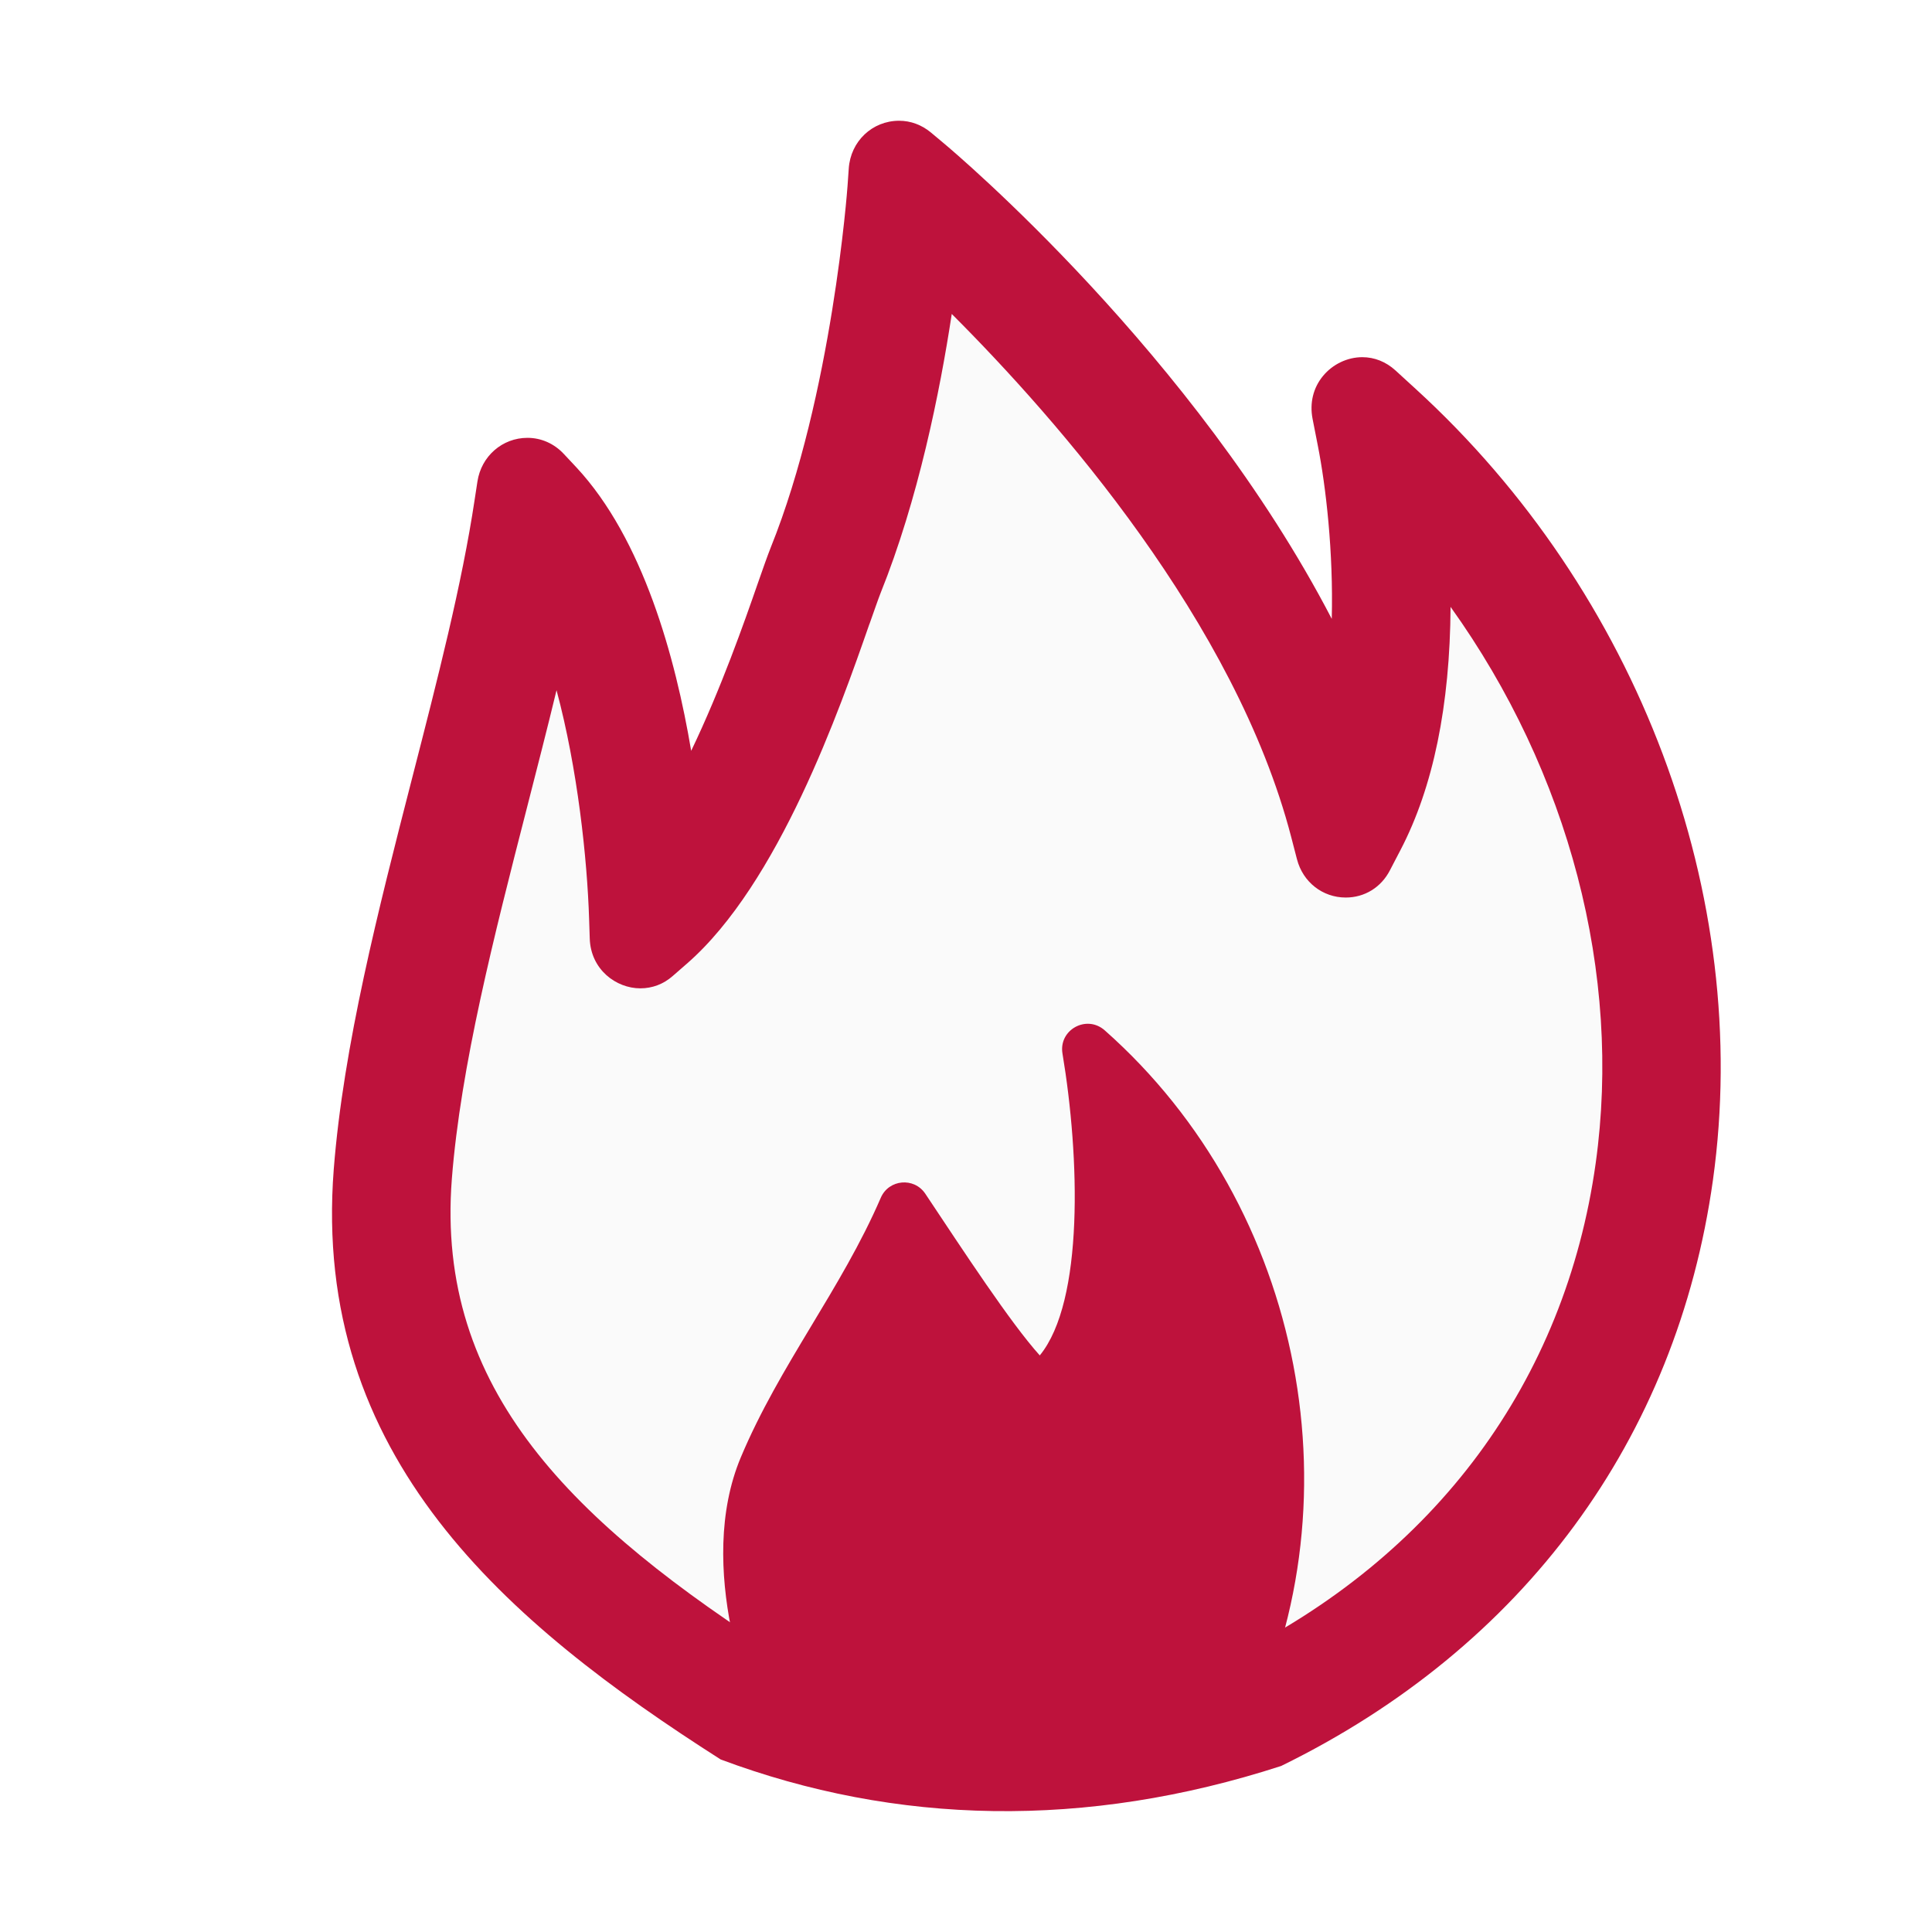
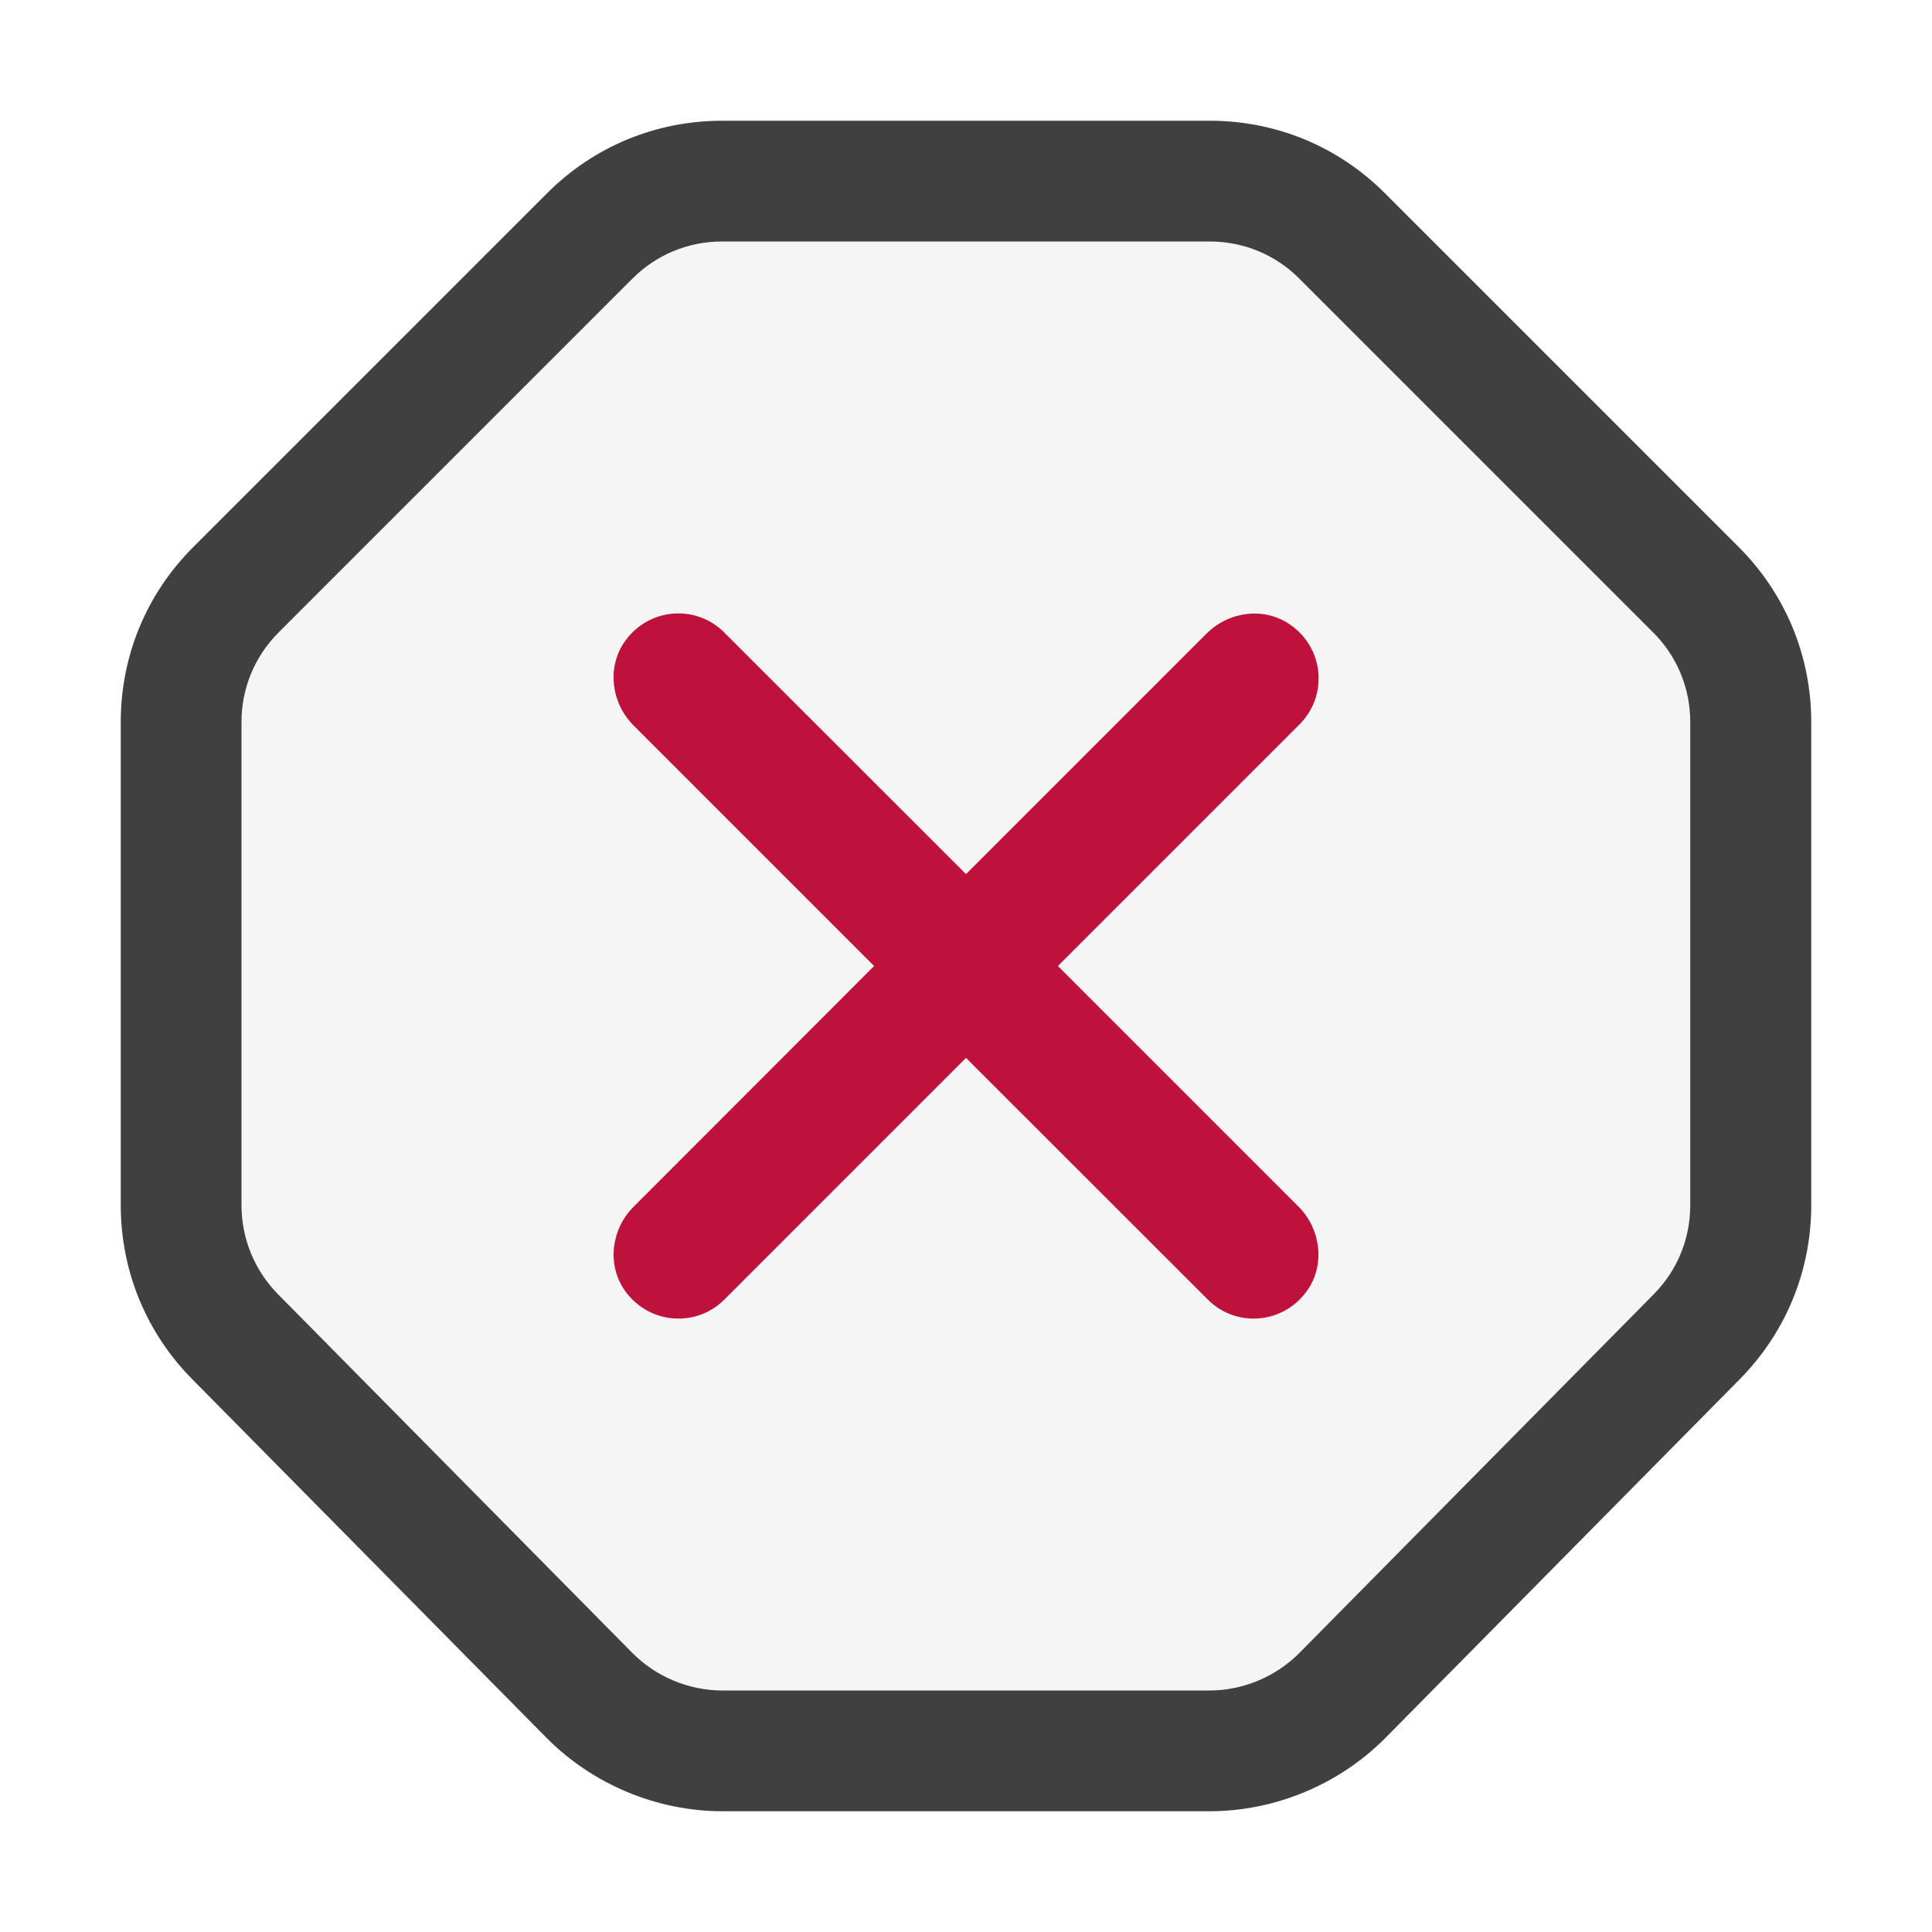
<svg xmlns="http://www.w3.org/2000/svg" version="1.1" id="Layer_1" x="0px" y="0px" width="16px" height="16px" viewBox="0 0 16 16" enable-background="new 0 0 16 16" xml:space="preserve">
  <g id="icon">
-     <path d="M10.397,14.176c4.306,-2.108,4.299,-7.571,0.997,-10.586c0.132,0.67,0.284,2.231,-0.229,3.214c-0.721,-2.773,-3.658,-5.229,-3.658,-5.229s-0.124,1.79,-0.671,3.149c-0.151,0.374,-0.681,2.193,-1.468,2.878c-0.023,-0.732,-0.191,-2.572,-0.953,-3.388c-0.255,1.69,-1.029,3.787,-1.163,5.509c-0.169,2.166,1.398,3.42,2.975,4.426C7.567,14.611,8.958,14.603,10.397,14.176z" id="b" fill="#F5F5F5" opacity="0.5" />
-     <path d="M10.277,14.43c1.005,-1.939,0.527,-4.434,-1.128,-5.897c-0.15,-0.133,-0.383,-0.005,-0.35,0.192c0.143,0.856,0.179,2.052,-0.188,2.5c-0.244,-0.271,-0.63,-0.862,-0.948,-1.339c-0.093,-0.139,-0.303,-0.12,-0.369,0.034c-0.326,0.755,-0.838,1.385,-1.158,2.147c-0.382,0.907,0.087,2.087,0.224,2.314C7.627,14.918,8.935,14.905,10.277,14.43z" id="c2" fill="#BE123C" />
-     <path d="M11.722,3.219l-0.165,-0.151c-0.079,-0.072,-0.174,-0.11,-0.275,-0.11c-0.123,0,-0.245,0.058,-0.325,0.155c-0.082,0.099,-0.112,0.225,-0.087,0.355l0.043,0.219c0.068,0.344,0.13,0.885,0.116,1.438C9.893,2.938,7.905,1.261,7.819,1.189l-0.11,-0.092C7.633,1.034,7.542,1,7.446,1c-0.222,0,-0.402,0.17,-0.417,0.396l-0.01,0.143c-0.001,0.017,-0.127,1.732,-0.636,2.995c-0.029,0.073,-0.066,0.179,-0.109,0.302c-0.108,0.311,-0.303,0.868,-0.55,1.382c-0.13,-0.773,-0.399,-1.756,-0.952,-2.349l-0.104,-0.111c-0.08,-0.085,-0.186,-0.132,-0.3,-0.132c-0.208,0,-0.382,0.152,-0.414,0.361l-0.023,0.15c-0.106,0.705,-0.306,1.482,-0.518,2.307c-0.28,1.09,-0.569,2.217,-0.649,3.239c-0.185,2.381,1.43,3.756,3.204,4.888c1.452,0.543,3.023,0.579,4.642,0.054c2.006,-0.982,3.276,-2.706,3.576,-4.853C14.514,7.418,13.57,4.906,11.722,3.219zM13.215,9.632c-0.252,1.807,-1.329,3.261,-3.03,4.095c-1.422,0.364,-2.637,0.358,-3.696,-0c-1.747,-1.115,-2.883,-2.216,-2.747,-3.964c0.073,-0.934,0.351,-2.018,0.62,-3.066c0.082,-0.321,0.167,-0.65,0.247,-0.981c0.174,0.648,0.254,1.393,0.27,1.901l0.005,0.155c0.008,0.258,0.219,0.413,0.419,0.413c0.099,0,0.192,-0.035,0.268,-0.102l0.117,-0.102c0.761,-0.662,1.268,-2.113,1.511,-2.81l0.004,-0.01c0.038,-0.107,0.07,-0.2,0.089,-0.248c0.312,-0.775,0.492,-1.668,0.59,-2.313c0.882,0.882,2.349,2.556,2.811,4.331l0.048,0.185c0.049,0.189,0.212,0.317,0.404,0.317c0.156,0,0.293,-0.084,0.366,-0.226l0.088,-0.169c0.27,-0.518,0.409,-1.194,0.414,-2.012C12.995,6.397,13.433,8.067,13.215,9.632z" id="c1" fill="#BE123C" />
+     <path d="M10.02,1.5H5.98c-0.411,0,-0.806,0.163,-1.097,0.454L1.954,4.883C1.663,5.174,1.5,5.569,1.5,5.98v4c0,0.408,0.161,0.8,0.448,1.09l2.933,2.969c0.291,0.295,0.689,0.461,1.103,0.461h4.032c0.414,0,0.812,-0.166,1.103,-0.461l2.933,-2.969c0.287,-0.29,0.448,-0.682,0.448,-1.09V5.98c0,-0.411,-0.163,-0.806,-0.454,-1.097l-2.929,-2.929C10.826,1.663,10.431,1.5,10.02,1.5z" id="b" fill="#F5F5F5" />
+     <path d="M10.016,15H5.984c-0.544,0,-1.076,-0.222,-1.459,-0.609l-2.933,-2.969C1.21,11.036,1,10.524,1,9.98V5.98c0,-0.548,0.213,-1.063,0.601,-1.45l2.929,-2.929C4.917,1.213,5.432,1,5.98,1h4.04c0.548,0,1.063,0.213,1.45,0.601l2.929,2.929c0.387,0.387,0.601,0.902,0.601,1.45v4c0,0.543,-0.21,1.055,-0.592,1.442l-2.933,2.969C11.092,14.778,10.56,15,10.016,15zM5.98,2c-0.281,0,-0.545,0.109,-0.743,0.308L2.308,5.237C2.109,5.436,2,5.699,2,5.98v4c0,0.278,0.108,0.541,0.303,0.739l2.933,2.969c0.196,0.198,0.468,0.312,0.747,0.312h4.032c0.279,0,0.551,-0.114,0.747,-0.312l2.933,-2.969c0.196,-0.198,0.303,-0.46,0.303,-0.739V5.98c0,-0.281,-0.109,-0.545,-0.308,-0.743l-2.929,-2.929c-0.198,-0.199,-0.462,-0.308,-0.743,-0.308H5.98z" id="c1" fill="#404040" />
+     <path d="M10.383,10.92c-0.144,0,-0.279,-0.056,-0.38,-0.157L8,8.761l-2.002,2.002c-0.101,0.101,-0.236,0.157,-0.38,0.157c-0.183,0,-0.353,-0.093,-0.454,-0.248c-0.136,-0.209,-0.101,-0.495,0.084,-0.679L7.239,8L5.247,6.008c-0.184,-0.184,-0.219,-0.47,-0.084,-0.679c0.101,-0.156,0.271,-0.249,0.454,-0.249c0.144,0,0.279,0.056,0.38,0.157L8,7.239l1.992,-1.992c0.106,-0.106,0.251,-0.166,0.398,-0.166c0.101,0,0.198,0.029,0.281,0.083c0.139,0.09,0.229,0.235,0.246,0.397c0.017,0.163,-0.039,0.322,-0.154,0.437L8.761,8l1.992,1.992c0.184,0.184,0.219,0.47,0.084,0.679C10.735,10.827,10.566,10.92,10.383,10.92z" id="c2" fill="#BE123C" />
  </g>
</svg>
